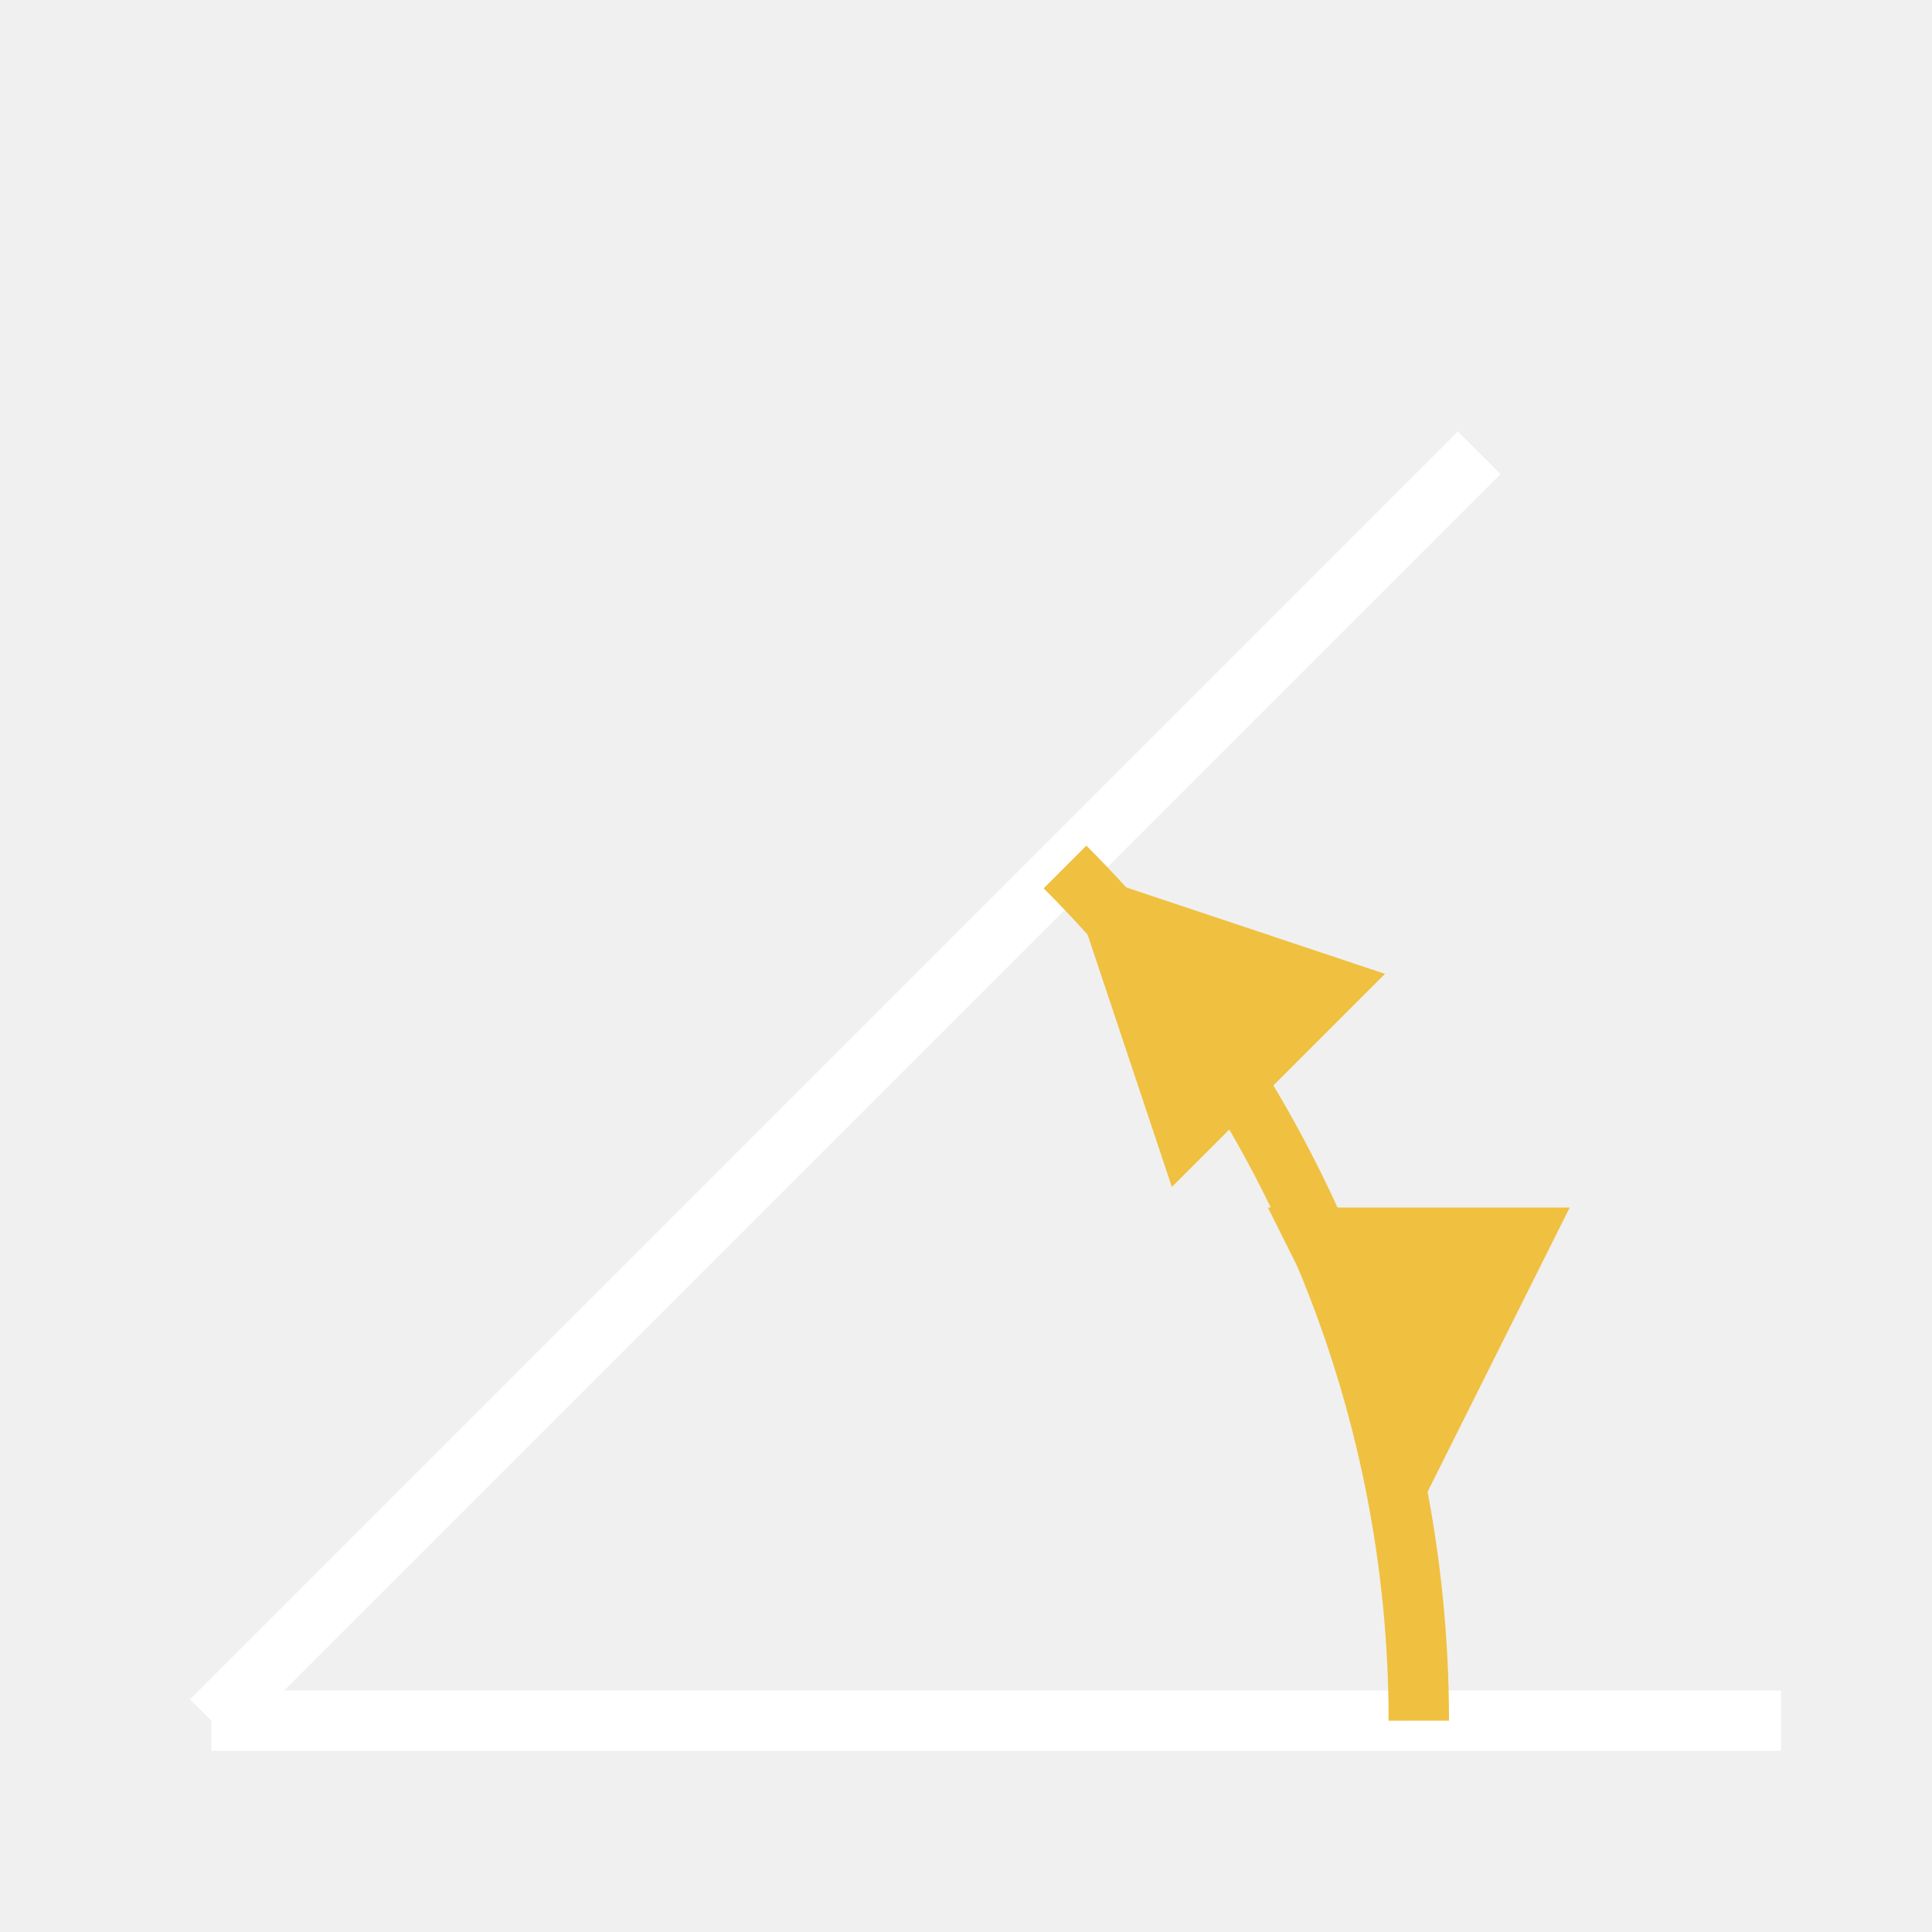
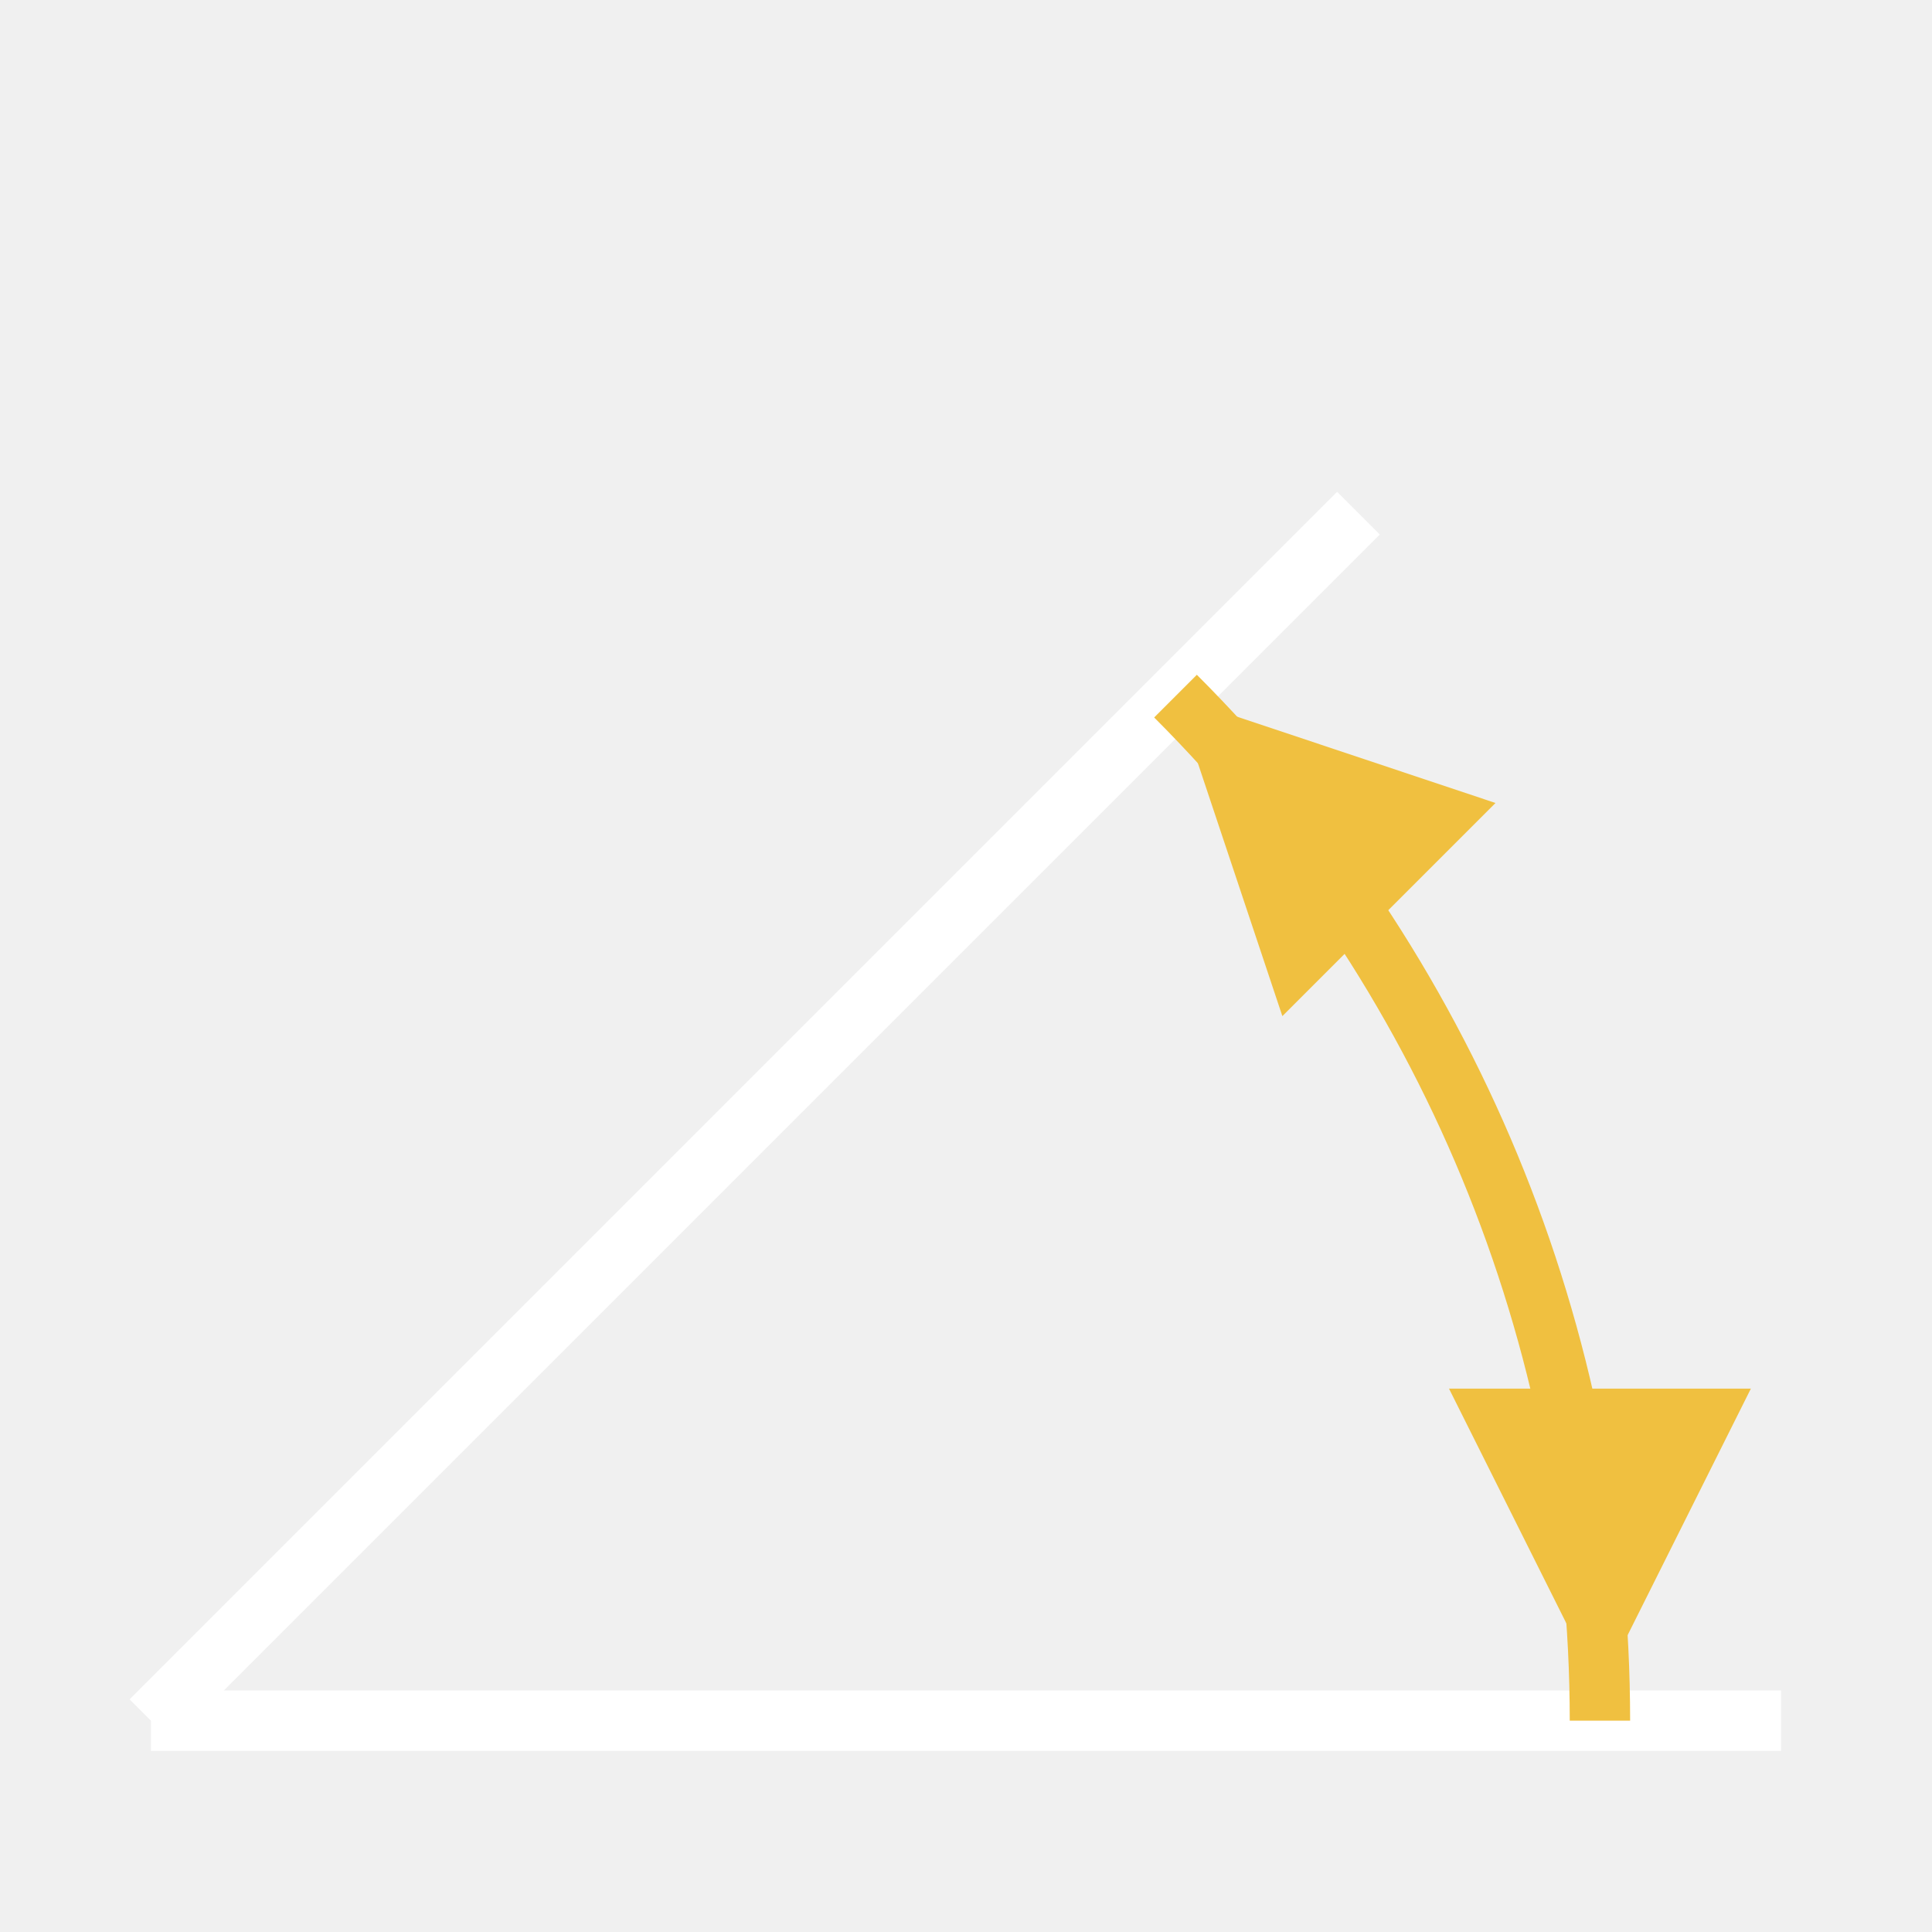
<svg xmlns="http://www.w3.org/2000/svg" width="32" height="32" viewBox="0 0 32 32" stroke-width="1" stroke-linecap="butt" stroke-linejoin="miter">
-   <path d="M3.5 28.5L29.5 28.5" fill="none" stroke="#ffffff" />
-   <path d="M3.5 28.5L24.5 7.5" fill="none" stroke="#ffffff" />
-   <path d="M23.5 28.5A20 20 0 0 0 17.64 14.36" fill="none" stroke="#f0c040" />
-   <path d="M23.5 25L21 20L26 20Z" fill="#f0c040" />
-   <path d="M17.64 14.36L19.41 19.66L22.94 16.13Z" fill="#f0c040" />
+   <path d="M2.5 28.5L29.5 28.5" fill="none" stroke="#ffffff" />
+   <path d="M2.5 28.5L22.5 8.5" fill="none" stroke="#ffffff" />
+   <path d="M26.5 28.5A24 24 0 0 0 19.47 11.53" fill="none" stroke="#f0c040" />
+   <path d="M26.5 28L24 23L29 23Z" fill="#f0c040" />
+   <path d="M19.47 11.53L21.24 16.83L24.77 13.3Z" fill="#f0c040" />
</svg>
